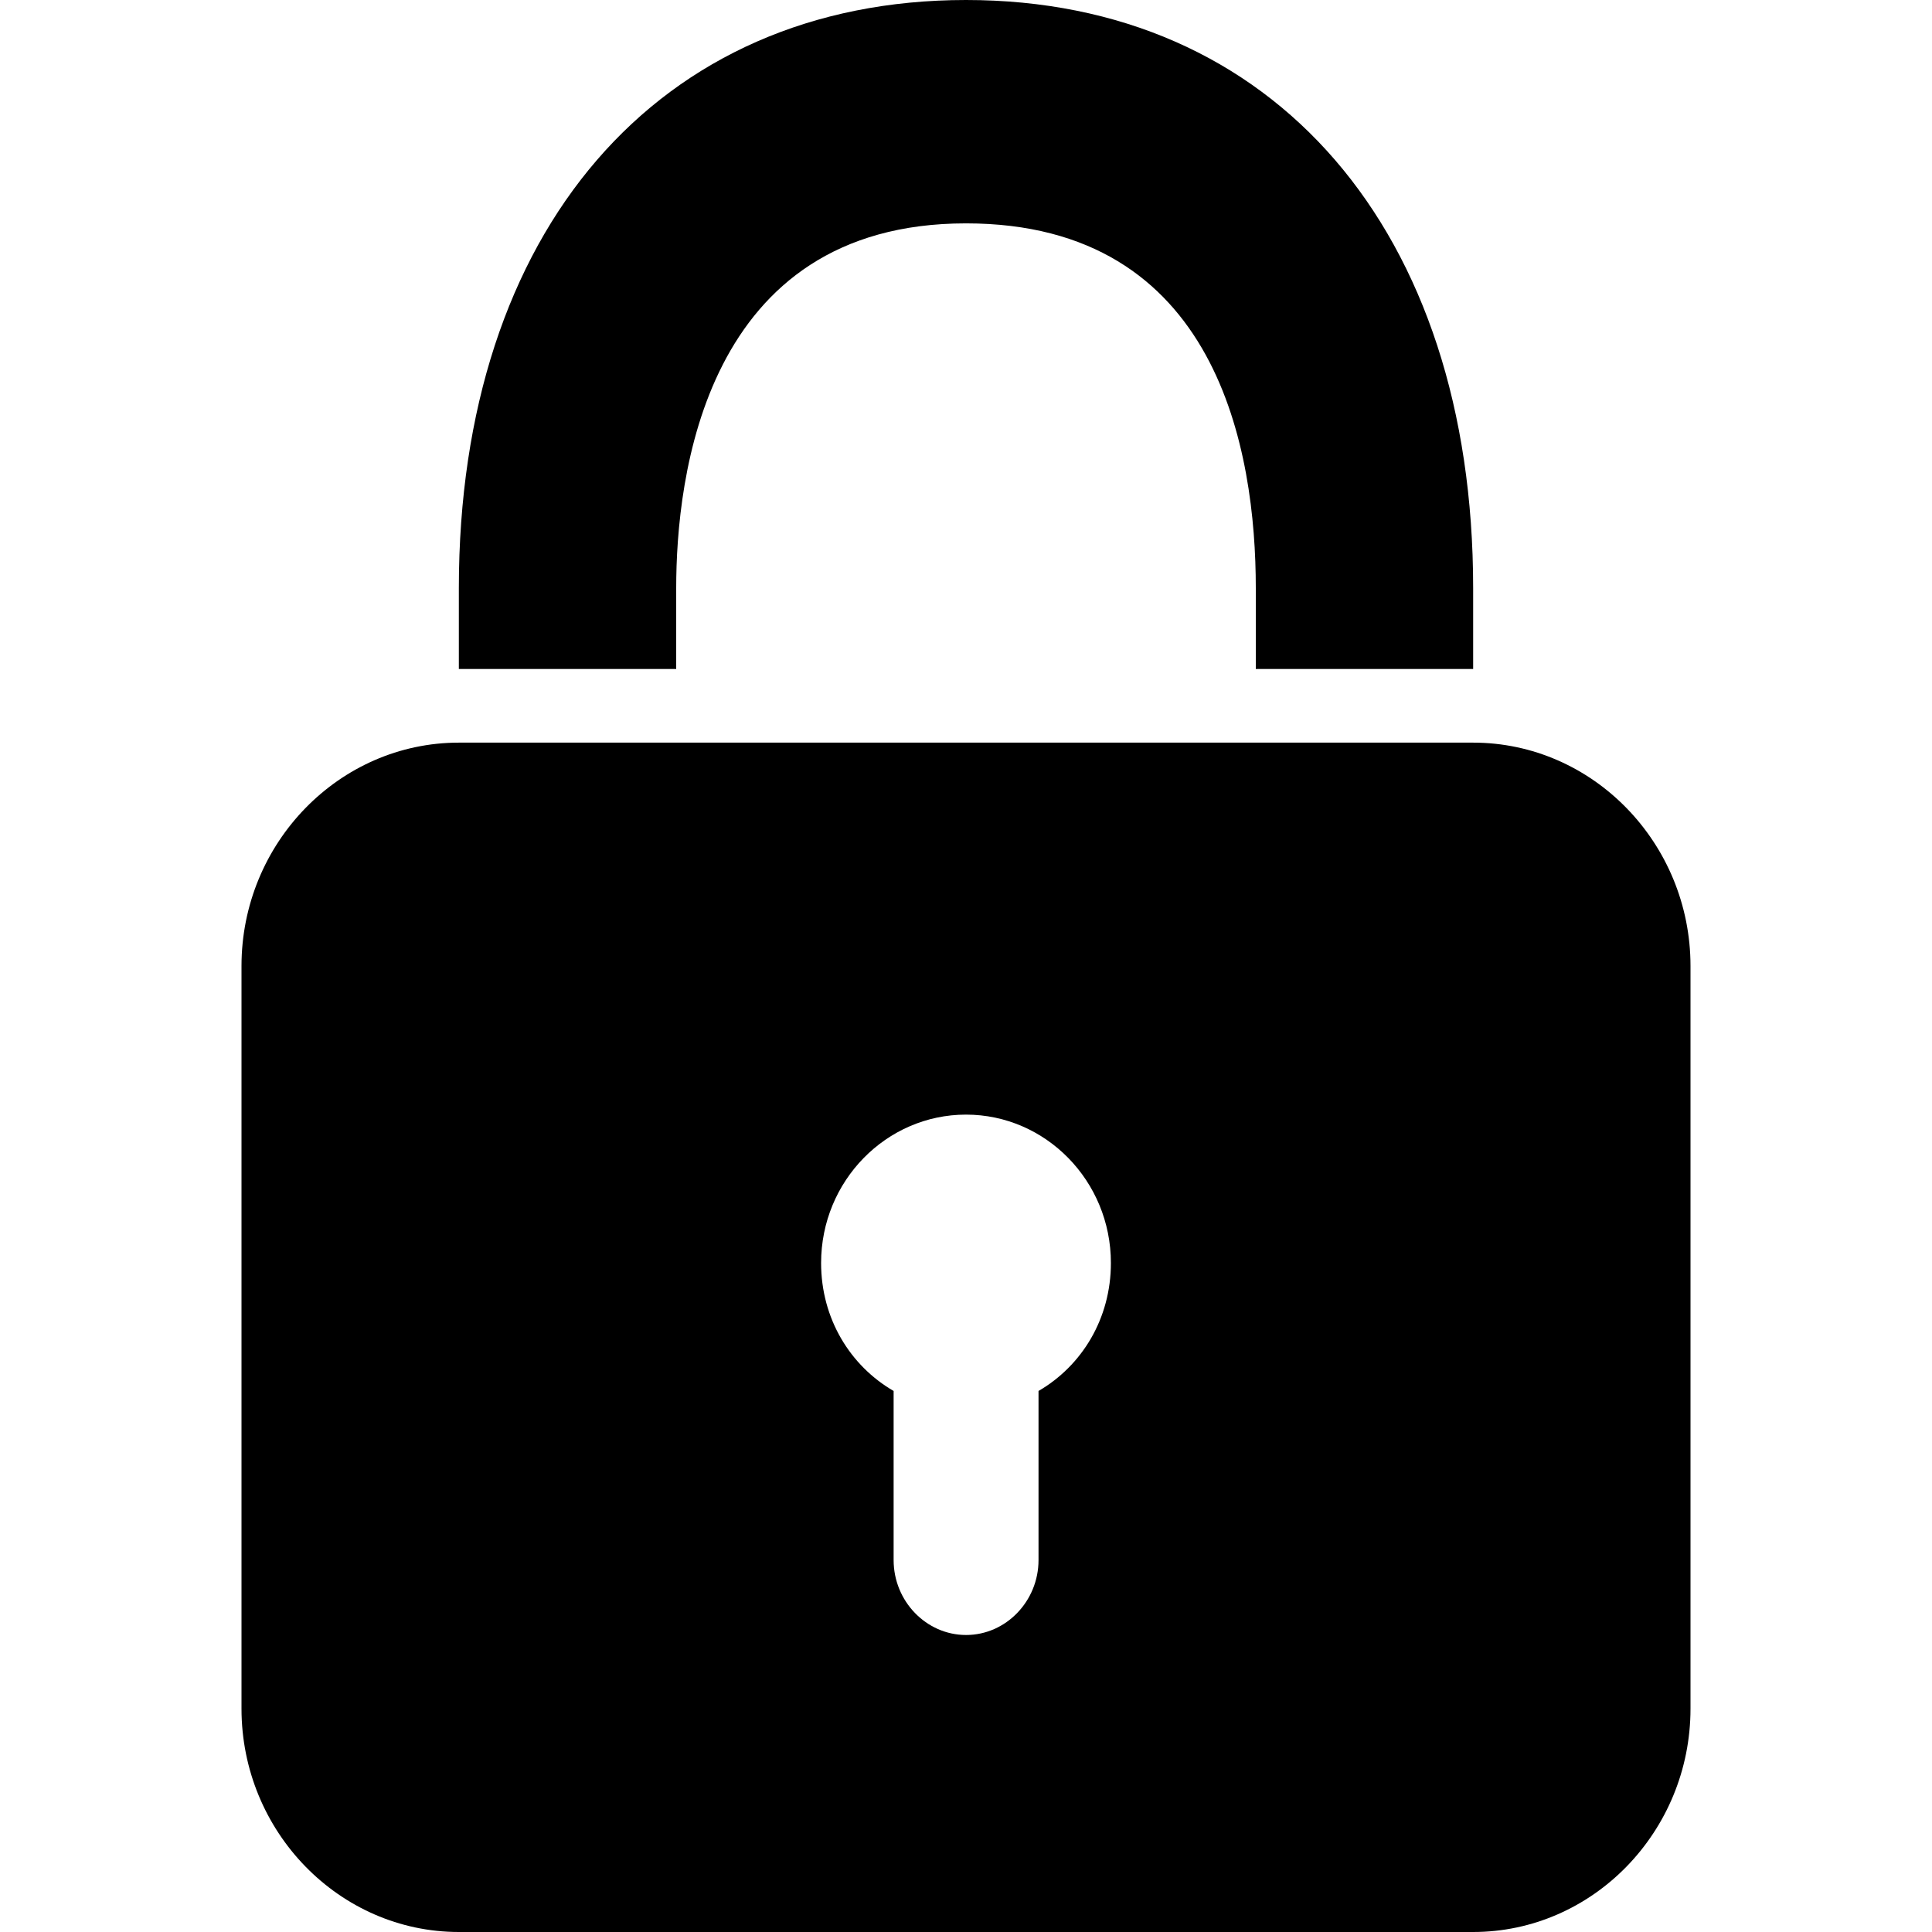
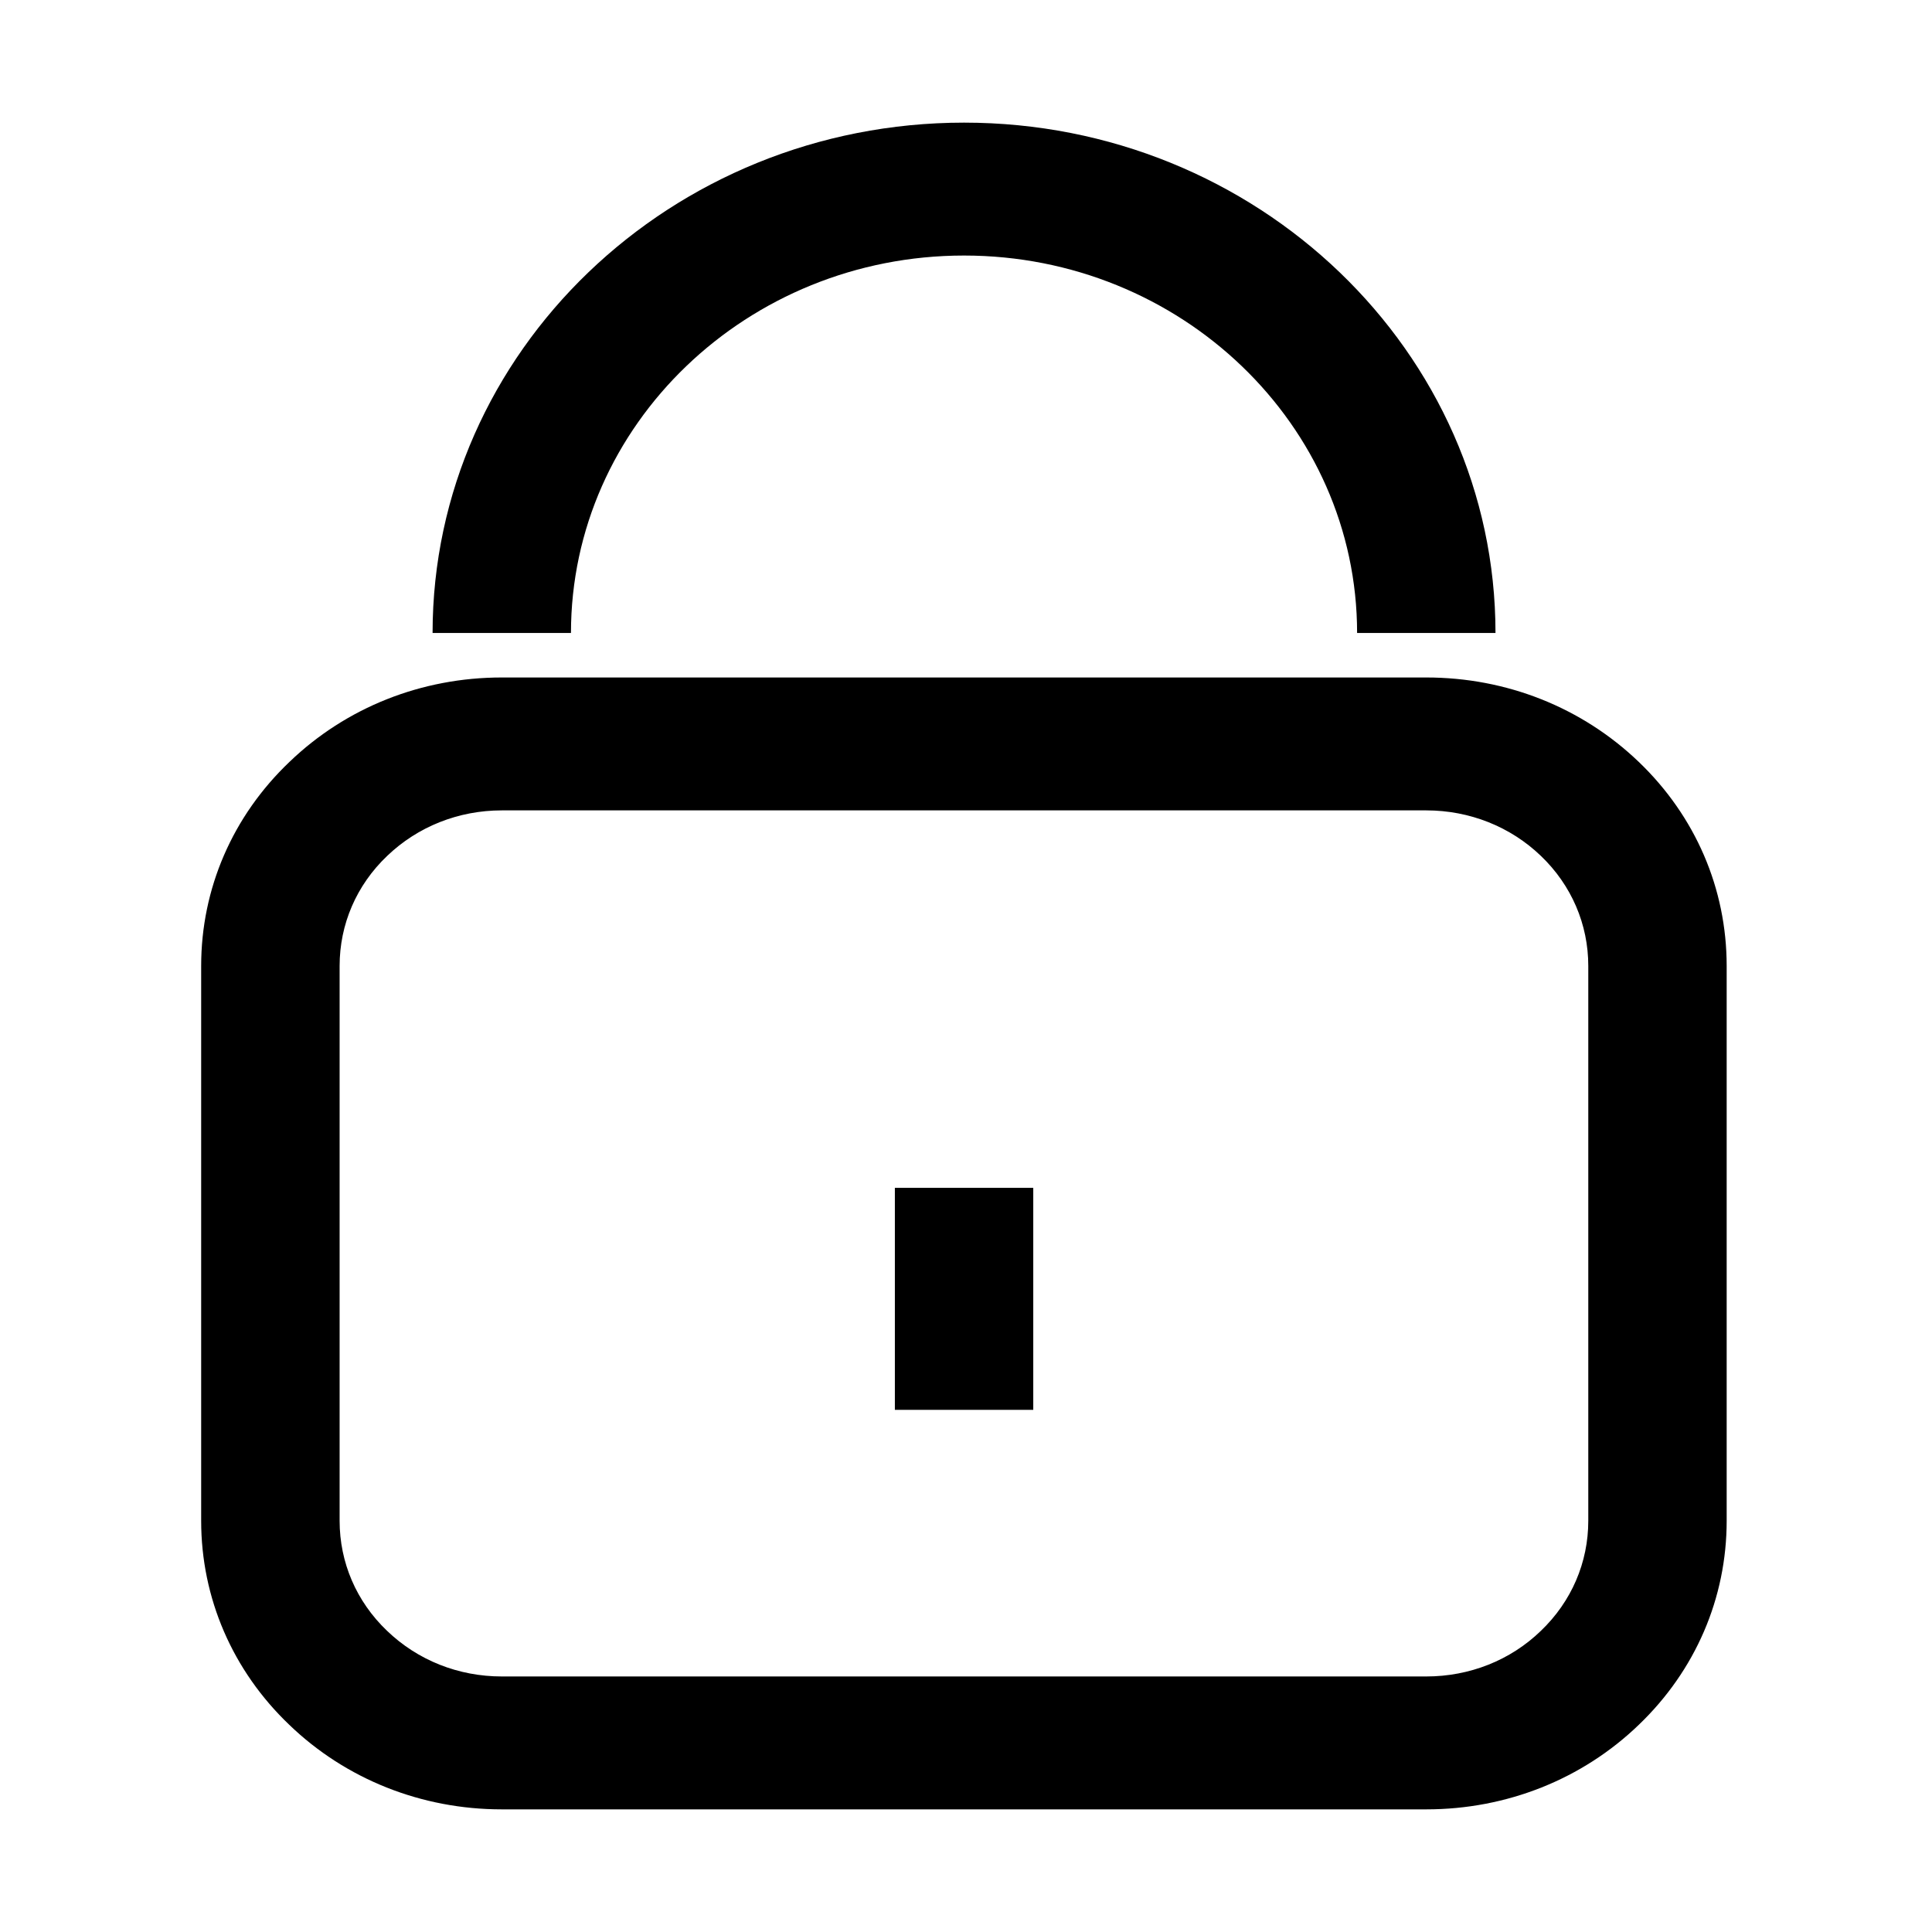
- <svg xmlns="http://www.w3.org/2000/svg" t="1503994678729" class="icon" style="" viewBox="0 0 1024 1024" version="1.1" p-id="9229" width="64" height="64">
+ <svg xmlns="http://www.w3.org/2000/svg" t="1575802846045" class="icon" viewBox="0 0 1024 1024" version="1.1" p-id="2750" width="200" height="200">
  <defs>
    <style type="text/css" />
  </defs>
-   <path d="M780.8 354.58 665.6 354.58 665.6 311.69c0-72.31-19.85-193.3-153.6-193.3-138.87 0-153.6 135.05-153.6 193.3l0 42.89L243.2 354.58 243.2 311.69C243.2 122.25 348.79 0 512 0s268.8 122.25 268.8 311.69L780.8 354.58zM588.8 669.42C588.8 625.9 554.22 590.769 512 590.769s-76.8 35.131-76.8 78.651c0 29.46 15.399 54.469 38.439 67.82l0 89.639c0 21.74 17.25 39.7 38.4 39.7s38.4-17.959 38.4-39.7l0-89.639C573.44 723.889 588.8 698.88 588.8 669.42zM896 512l0 393.61c0 65.26-51.87 118.39-115.2 118.39L243.2 1024c-63.291 0-115.2-53.13-115.2-118.39L128 512c0-65.221 51.87-118.39 115.2-118.39l537.6 0C844.13 393.61 896 446.779 896 512z" p-id="9230" />
+   <path d="M868.593 403.832c-30.081-28.845-70.037-44.753-112.624-44.753L265.95 359.079c-42.554 0-82.51 15.908-112.47 44.691-30.237 28.783-46.857 67.222-46.857 108.198l0 294.08c0 40.977 16.62 79.415 46.703 108.137 29.959 28.845 70.07 44.815 112.624 44.815l490.019 0c42.586 0 82.696-15.97 112.624-44.815 30.082-28.845 46.58-67.222 46.58-108.137L915.173 511.968C915.172 471.053 898.675 432.677 868.593 403.832zM841.821 806.049c0 22.098-8.882 42.772-25.1 58.307-16.155 15.662-37.819 24.203-60.753 24.203L265.95 888.559c-22.934 0-44.567-8.543-60.878-24.265-16.187-15.474-25.068-36.148-25.068-58.247L180.004 511.968c0-22.036 8.881-42.772 25.193-58.308 16.187-15.537 37.819-24.14 60.754-24.14l490.019 0c22.933 0 44.598 8.603 60.753 24.14 16.218 15.536 25.1 36.272 25.1 58.308L841.822 806.049zM510.974 135.441c114.914 0 208.319 89.752 208.319 200.055l73.351 0c0-149.113-126.366-270.497-281.669-270.497-155.334 0-281.7 121.384-281.7 270.497l73.351 0C302.624 225.194 396.06 135.441 510.974 135.441zM474.3 747.245l73.351 0L547.65 629.577l-73.351 0L474.3 747.245z" p-id="2751" />
</svg>
